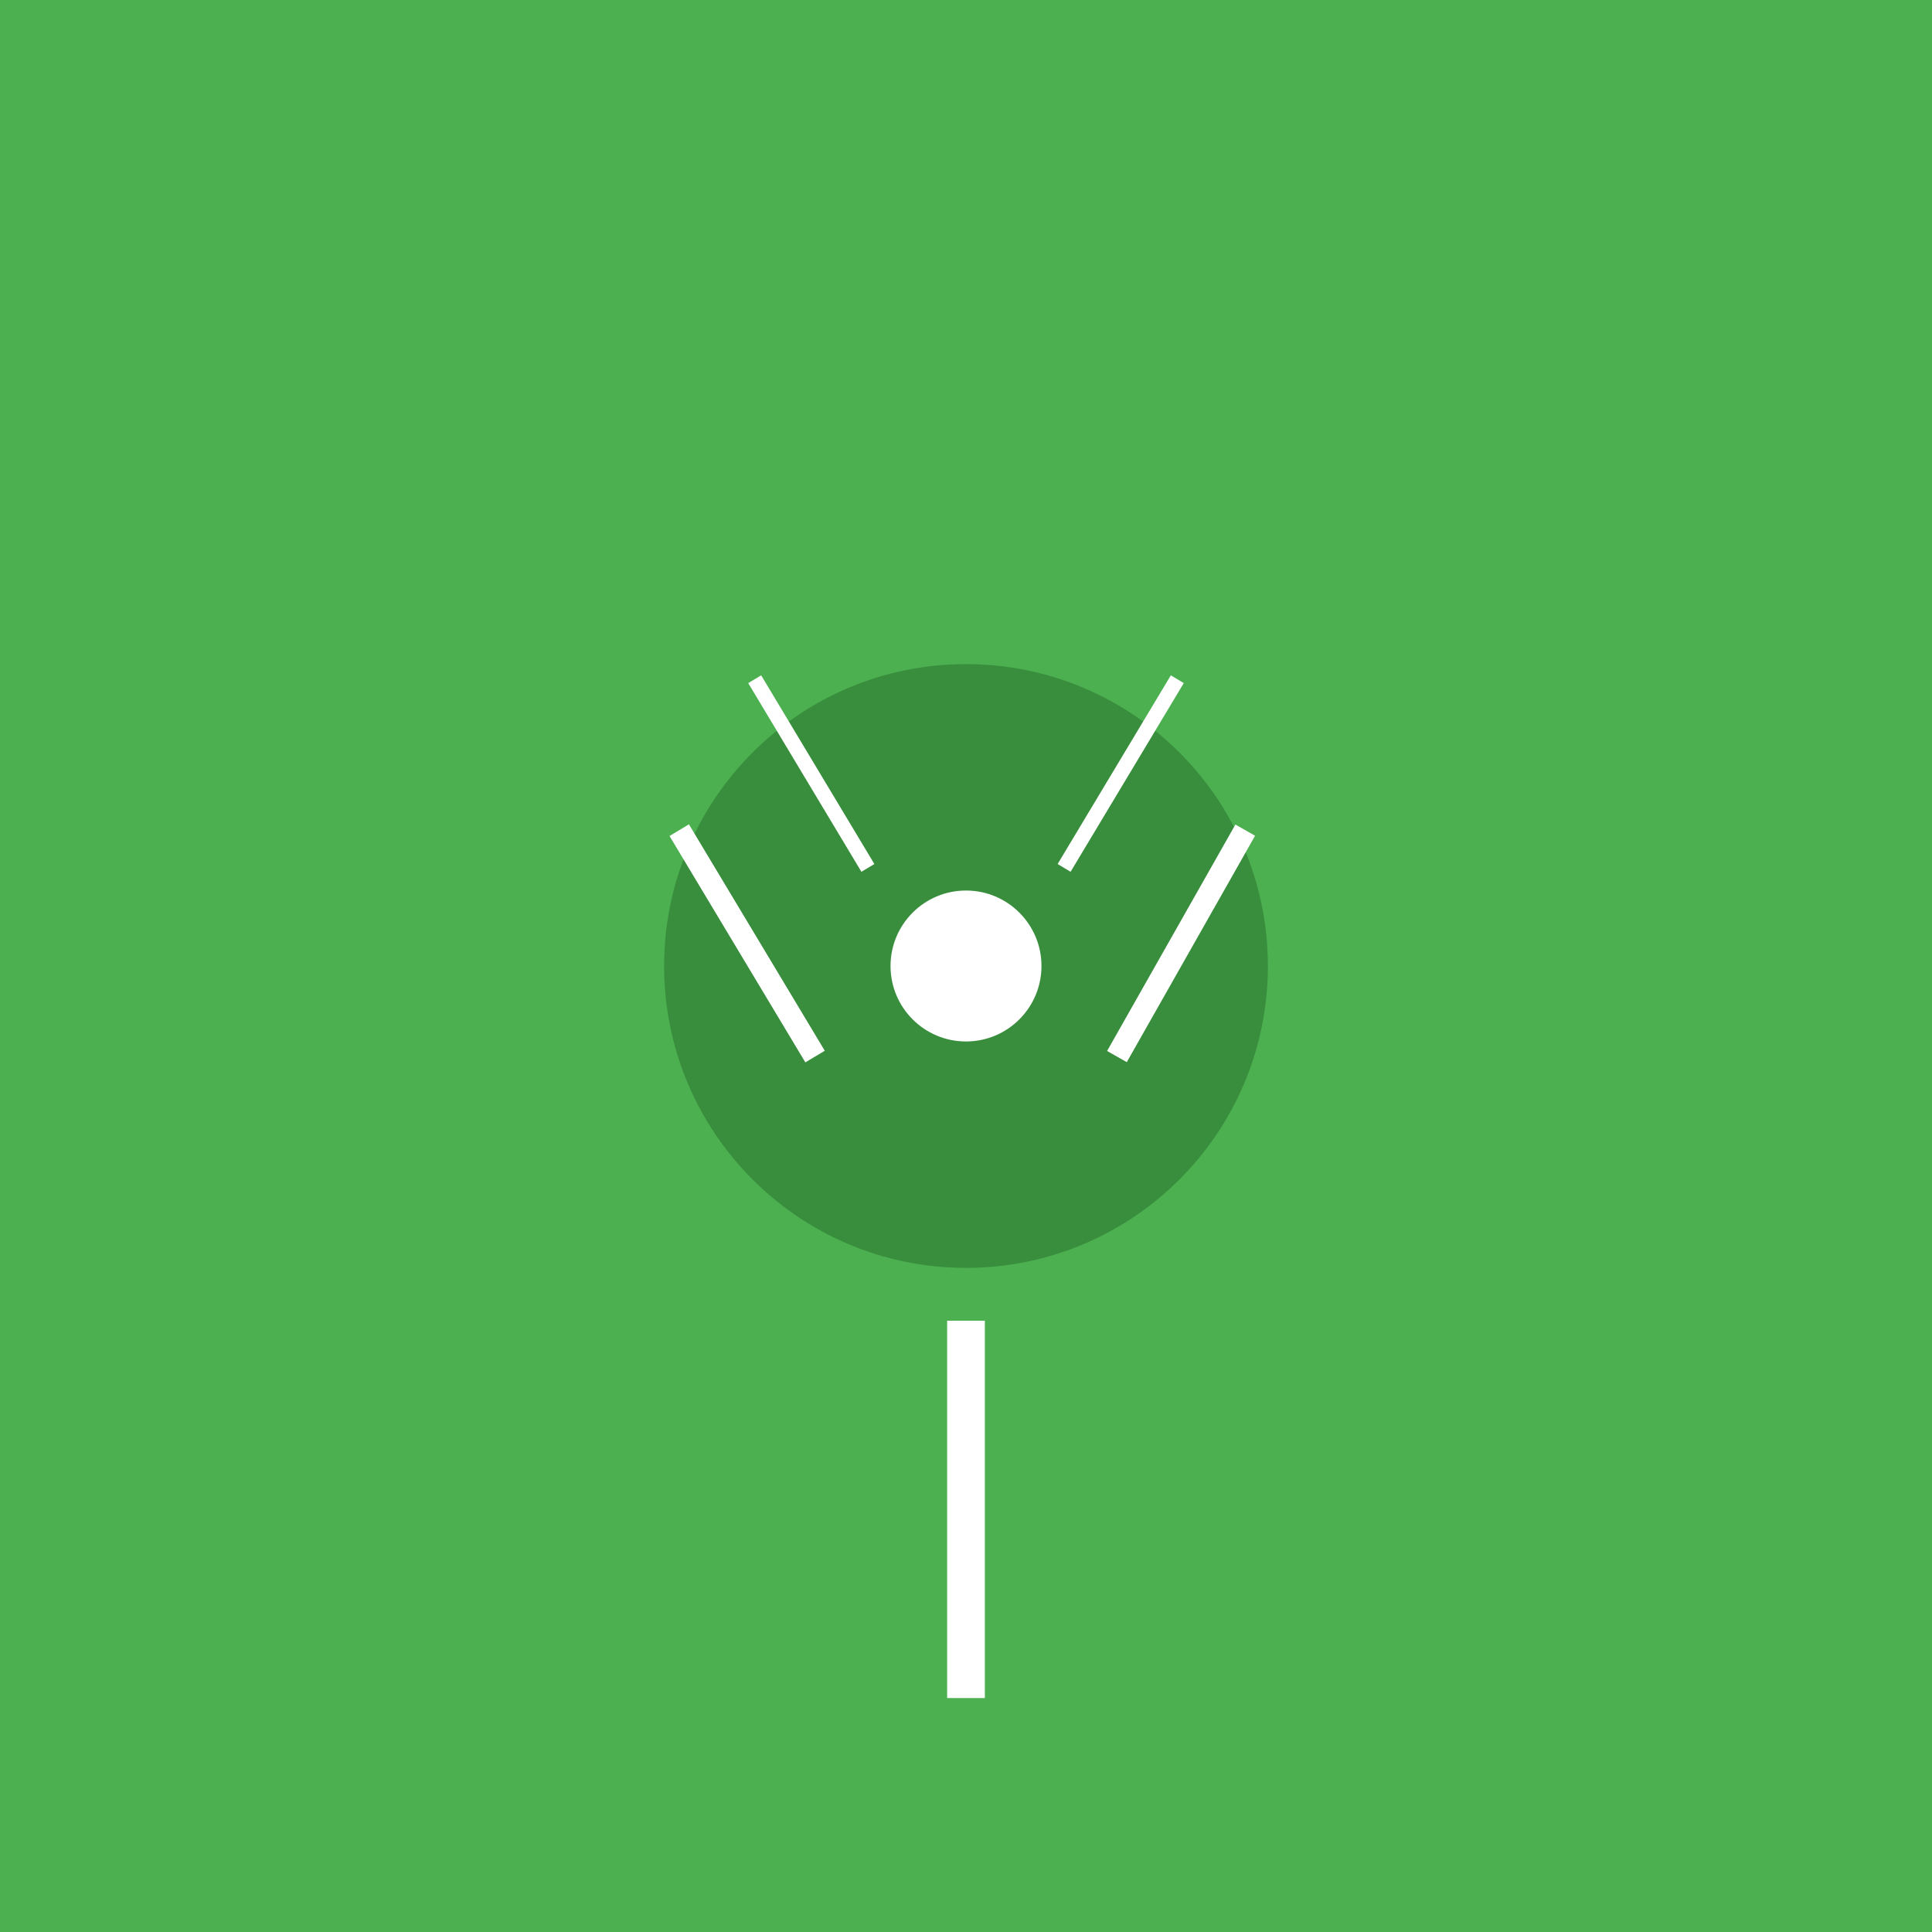
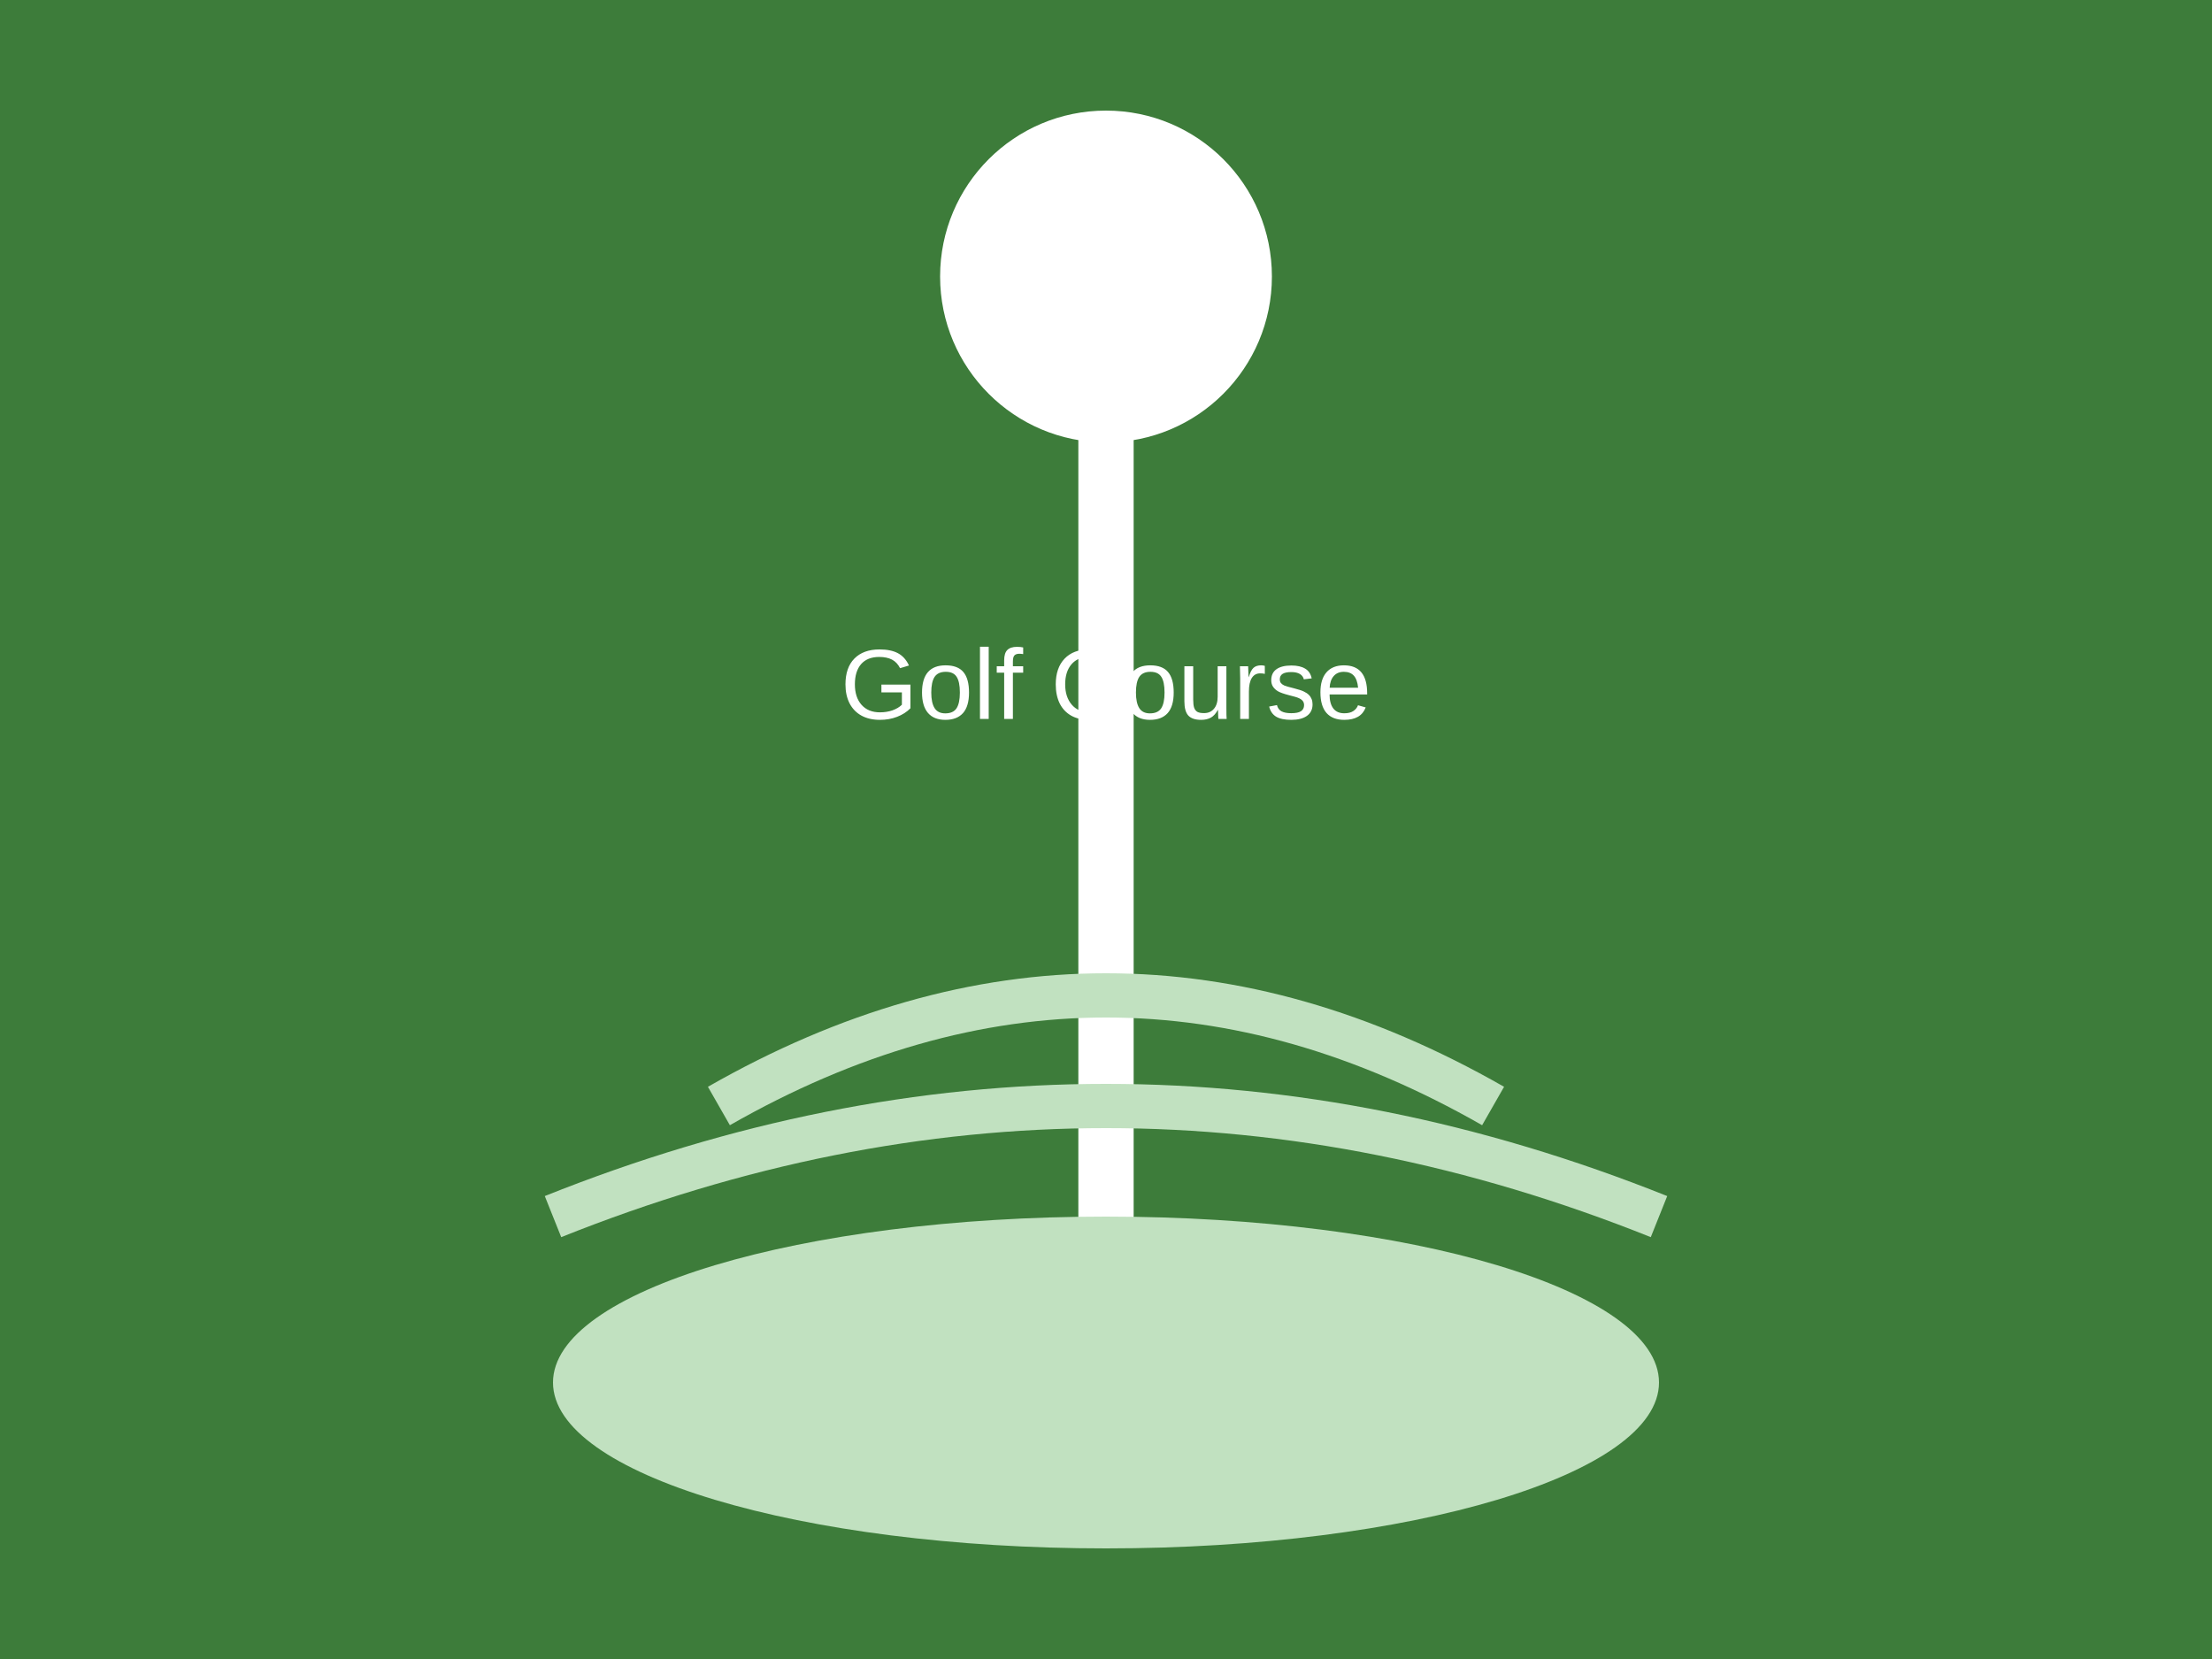
- <svg xmlns="http://www.w3.org/2000/svg" width="512" height="512" viewBox="0 0 512 512">
-   <rect width="512" height="512" fill="#4CAF50" />
-   <circle cx="256" cy="256" r="80" fill="#388E3C" />
-   <circle cx="256" cy="256" r="20" fill="#FFFFFF" />
-   <path d="M256 350 L256 450" stroke="#FFFFFF" stroke-width="10" />
-   <path d="M216 280 L180 220" stroke="#FFFFFF" stroke-width="6" />
-   <path d="M296 280 L330 220" stroke="#FFFFFF" stroke-width="6" />
-   <path d="M230 230 L200 180" stroke="#FFFFFF" stroke-width="4" />
-   <path d="M282 230 L312 180" stroke="#FFFFFF" stroke-width="4" />
+ <svg xmlns="http://www.w3.org/2000/svg" width="400" height="300" viewBox="0 0 400 300">
+   <rect width="400" height="300" fill="#3d7c3a" />
+   <circle cx="200" cy="50" r="30" fill="#ffffff" />
+   <rect x="195" y="50" width="10" height="200" fill="#ffffff" />
+   <ellipse cx="200" cy="250" rx="100" ry="30" fill="#c1e1c0" />
+   <path d="M100,220 Q200,180 300,220" stroke="#c1e1c0" stroke-width="8" fill="none" />
+   <path d="M130,200 Q200,160 270,200" stroke="#c1e1c0" stroke-width="8" fill="none" />
+   <text x="200" y="130" text-anchor="middle" font-family="Arial" font-size="18" fill="#ffffff">
+     Golf Course
+   </text>
</svg>
